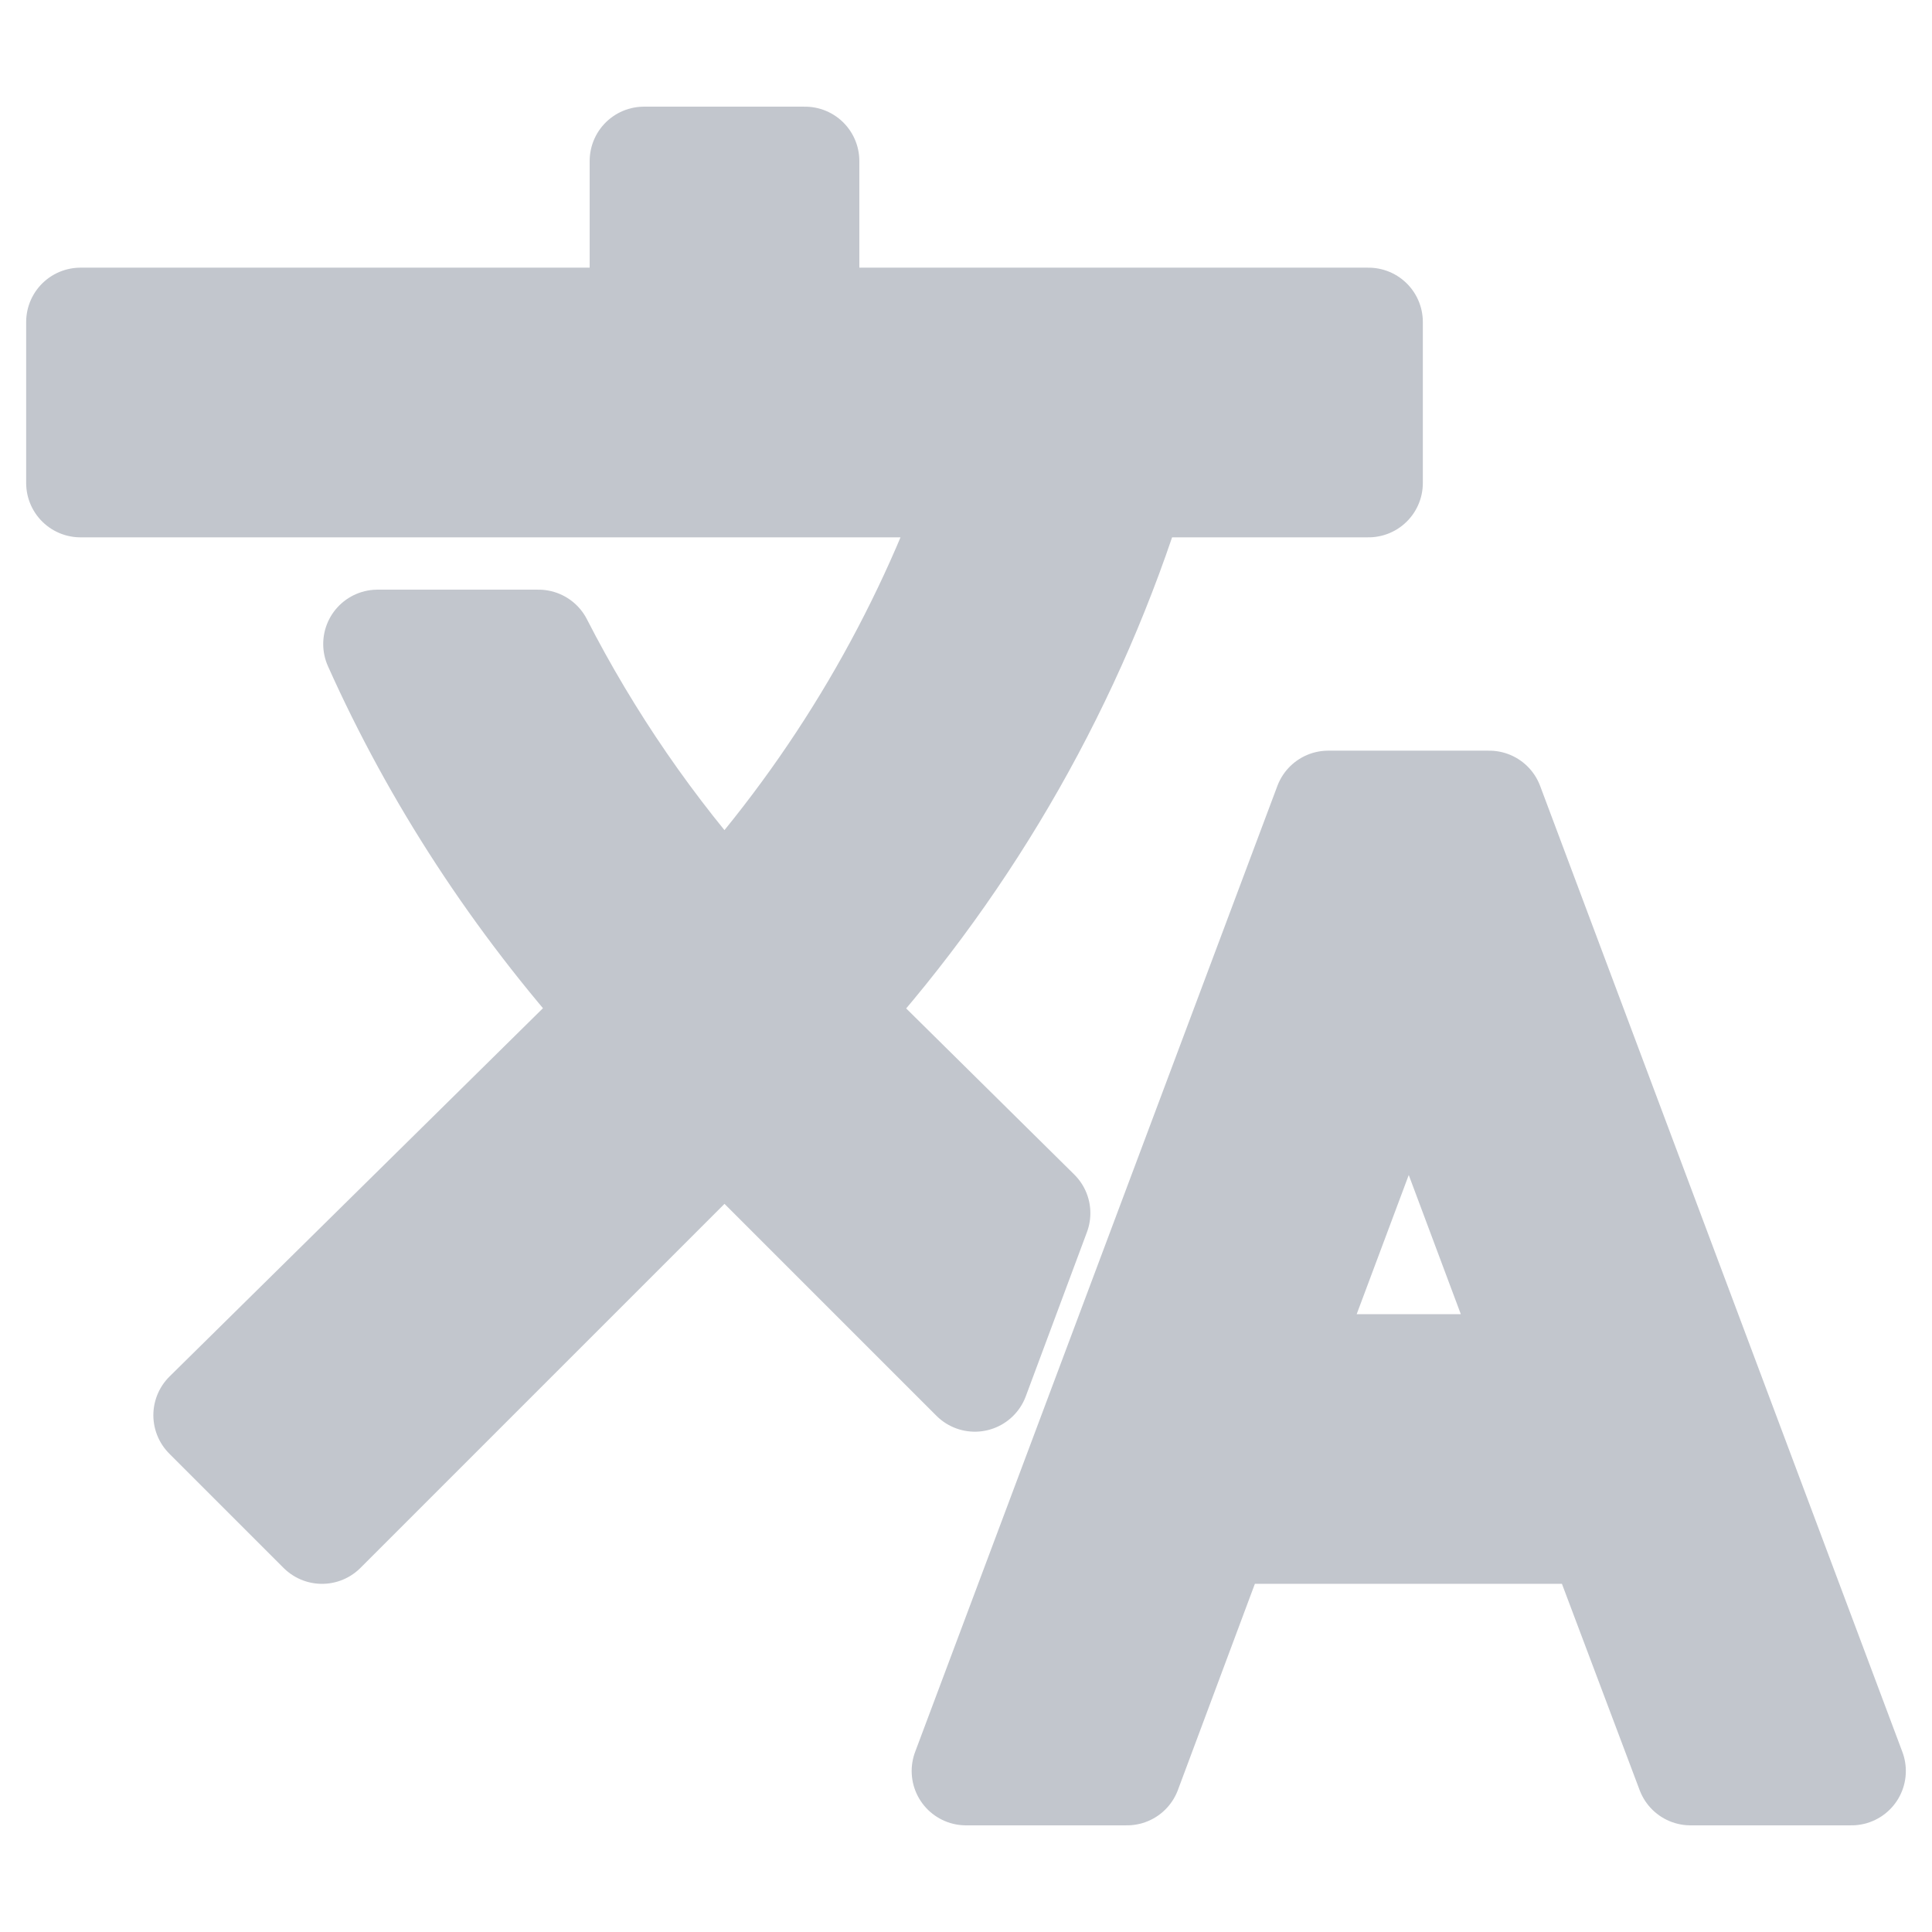
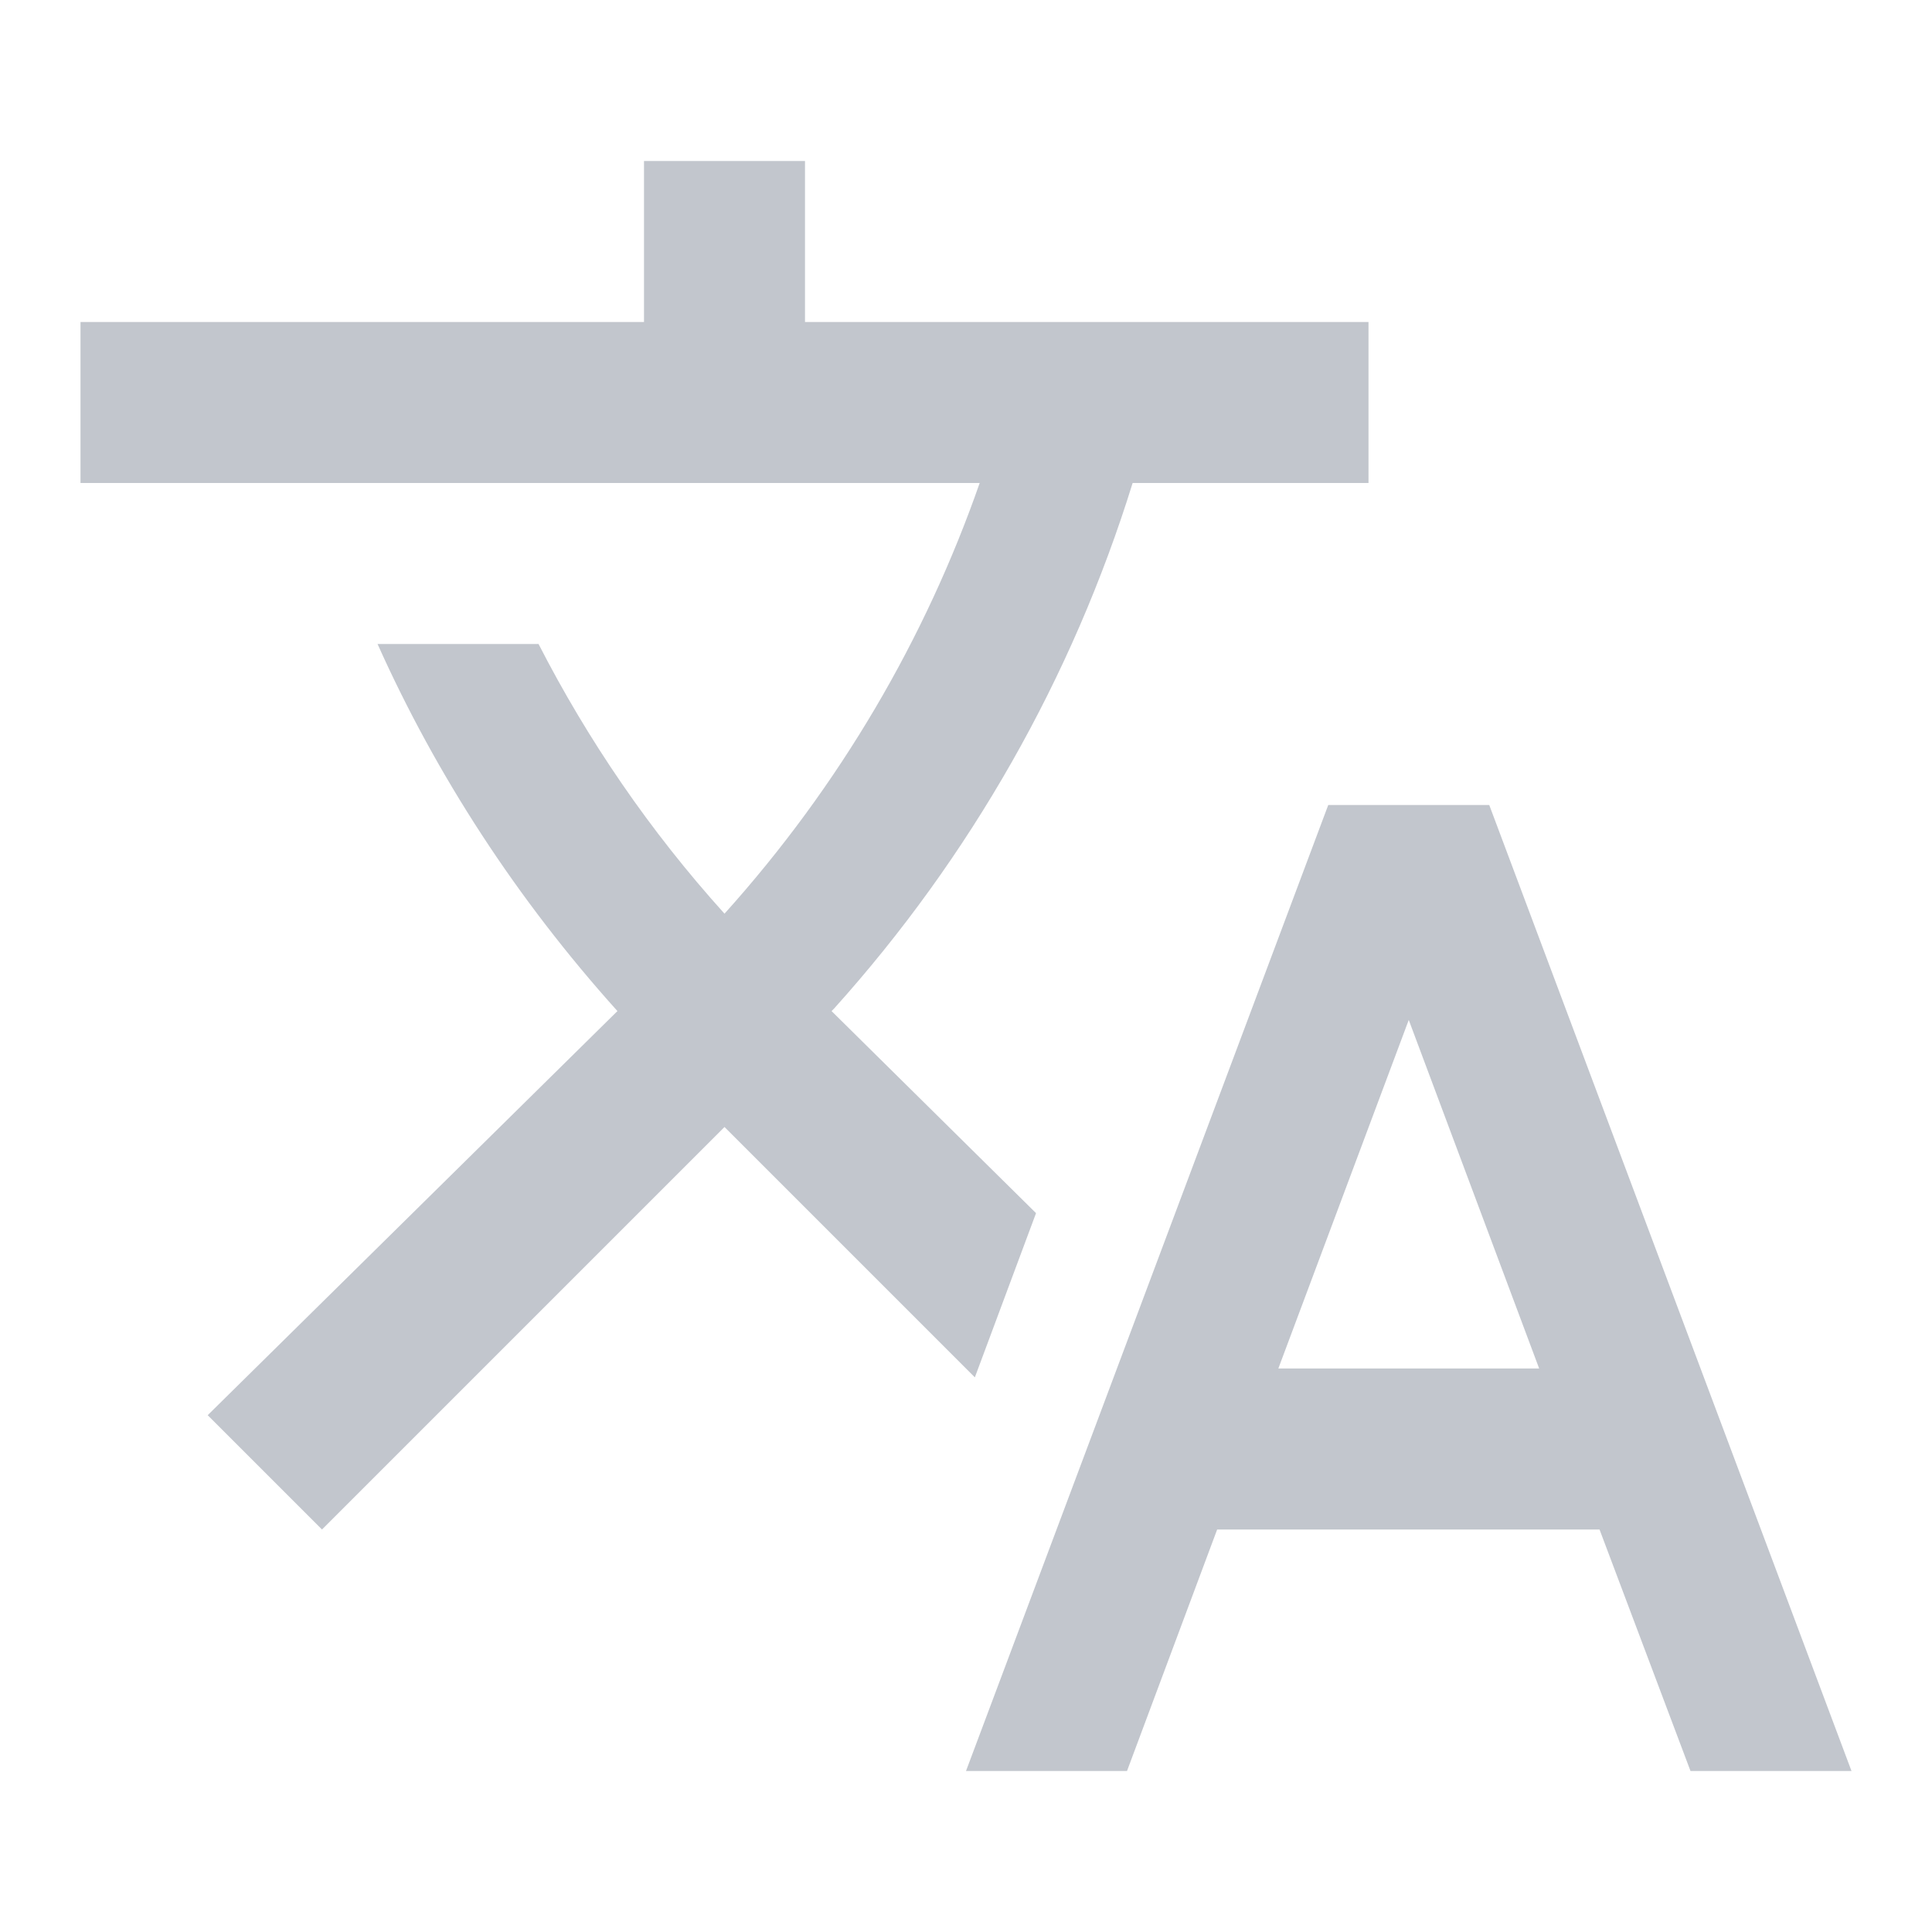
- <svg xmlns="http://www.w3.org/2000/svg" viewBox="0 0 24 24" width="24" height="24" fill="#C2C6CD" stroke="#C2C6CD" stroke-width="1.35" stroke-linejoin="round" aria-hidden="true">
+ <svg xmlns="http://www.w3.org/2000/svg" viewBox="0 0 24 24" width="24" height="24" fill="#C2C6CD" aria-hidden="true">
  <path d="M12.87 15.07l-2.54-2.51.03-.03A17.52 17.52 0 0 0 14.07 6H17V4h-7V2H8v2H1v2h11.17C11.5 7.92 10.44 9.75 9 11.35 8.07 10.32 7.3 9.19 6.69 8h-2c.73 1.63 1.73 3.17 2.98 4.56l-5.09 5.02L4 19l5-5 3.11 3.11.76-2.04zM18.5 10h-2L12 22h2l1.12-3h4.75L21 22h2l-4.5-12zm-2.62 7 1.62-4.33L19.12 17h-3.24z" />
</svg>
